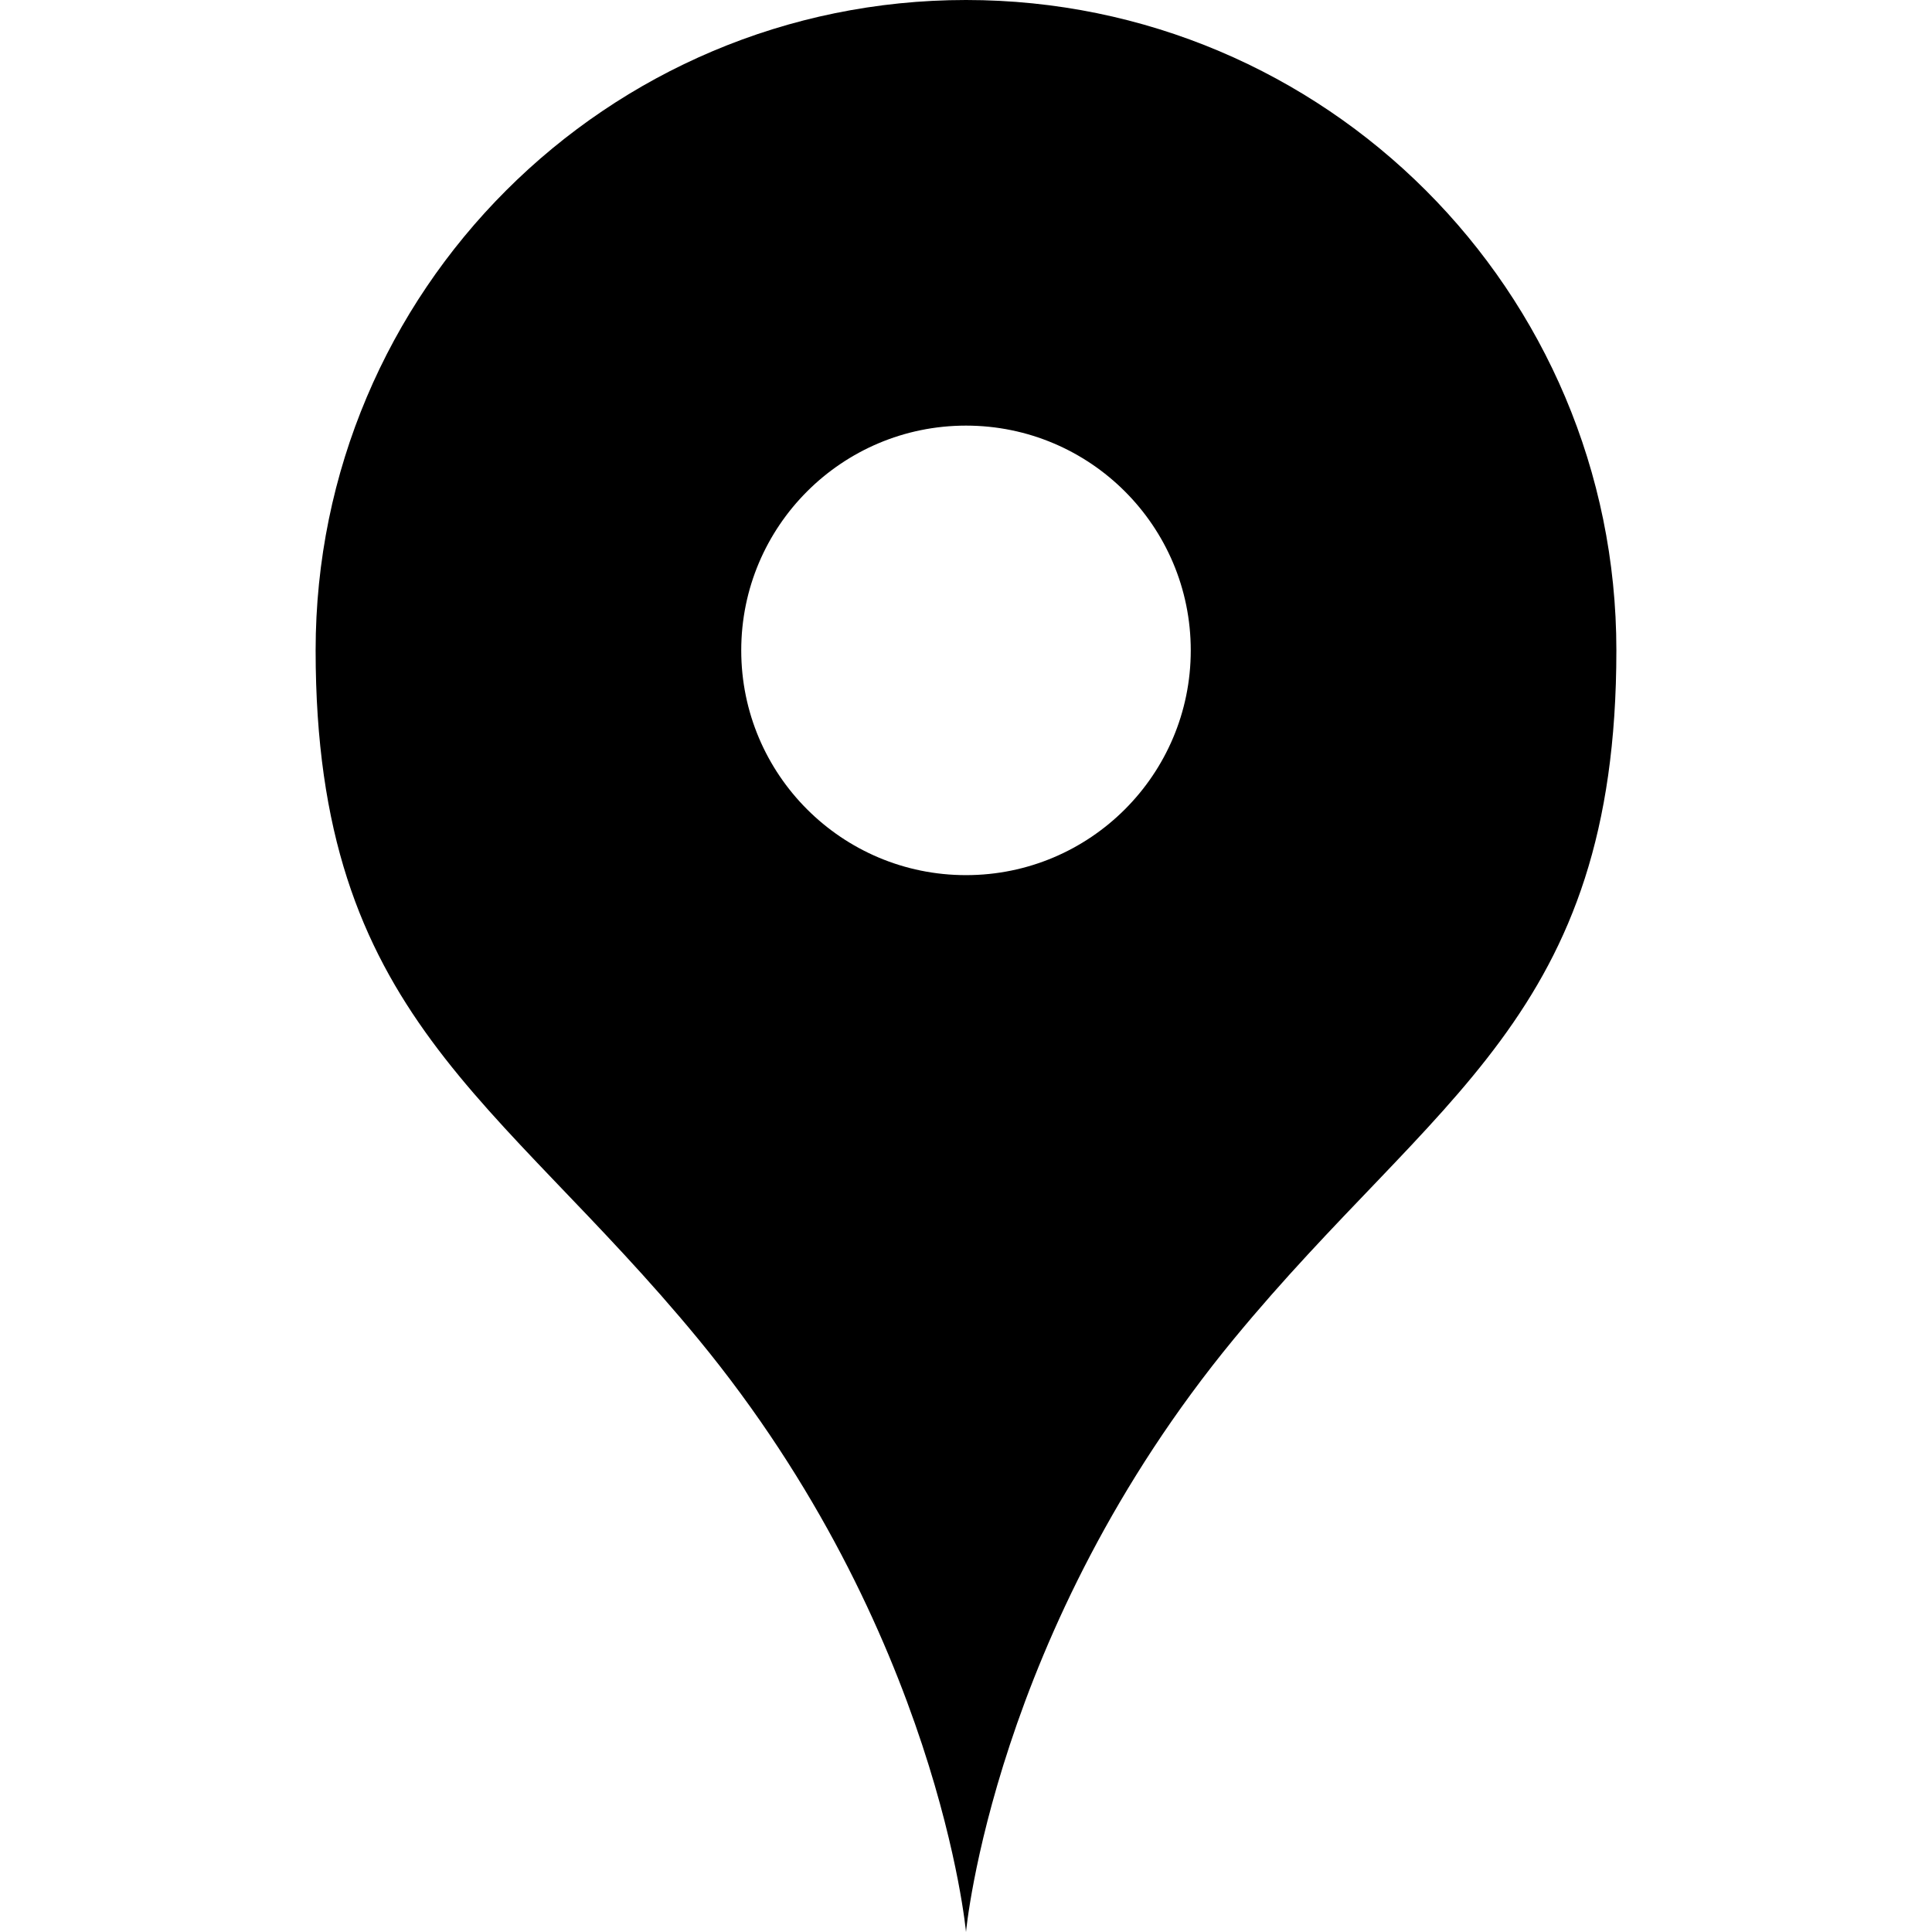
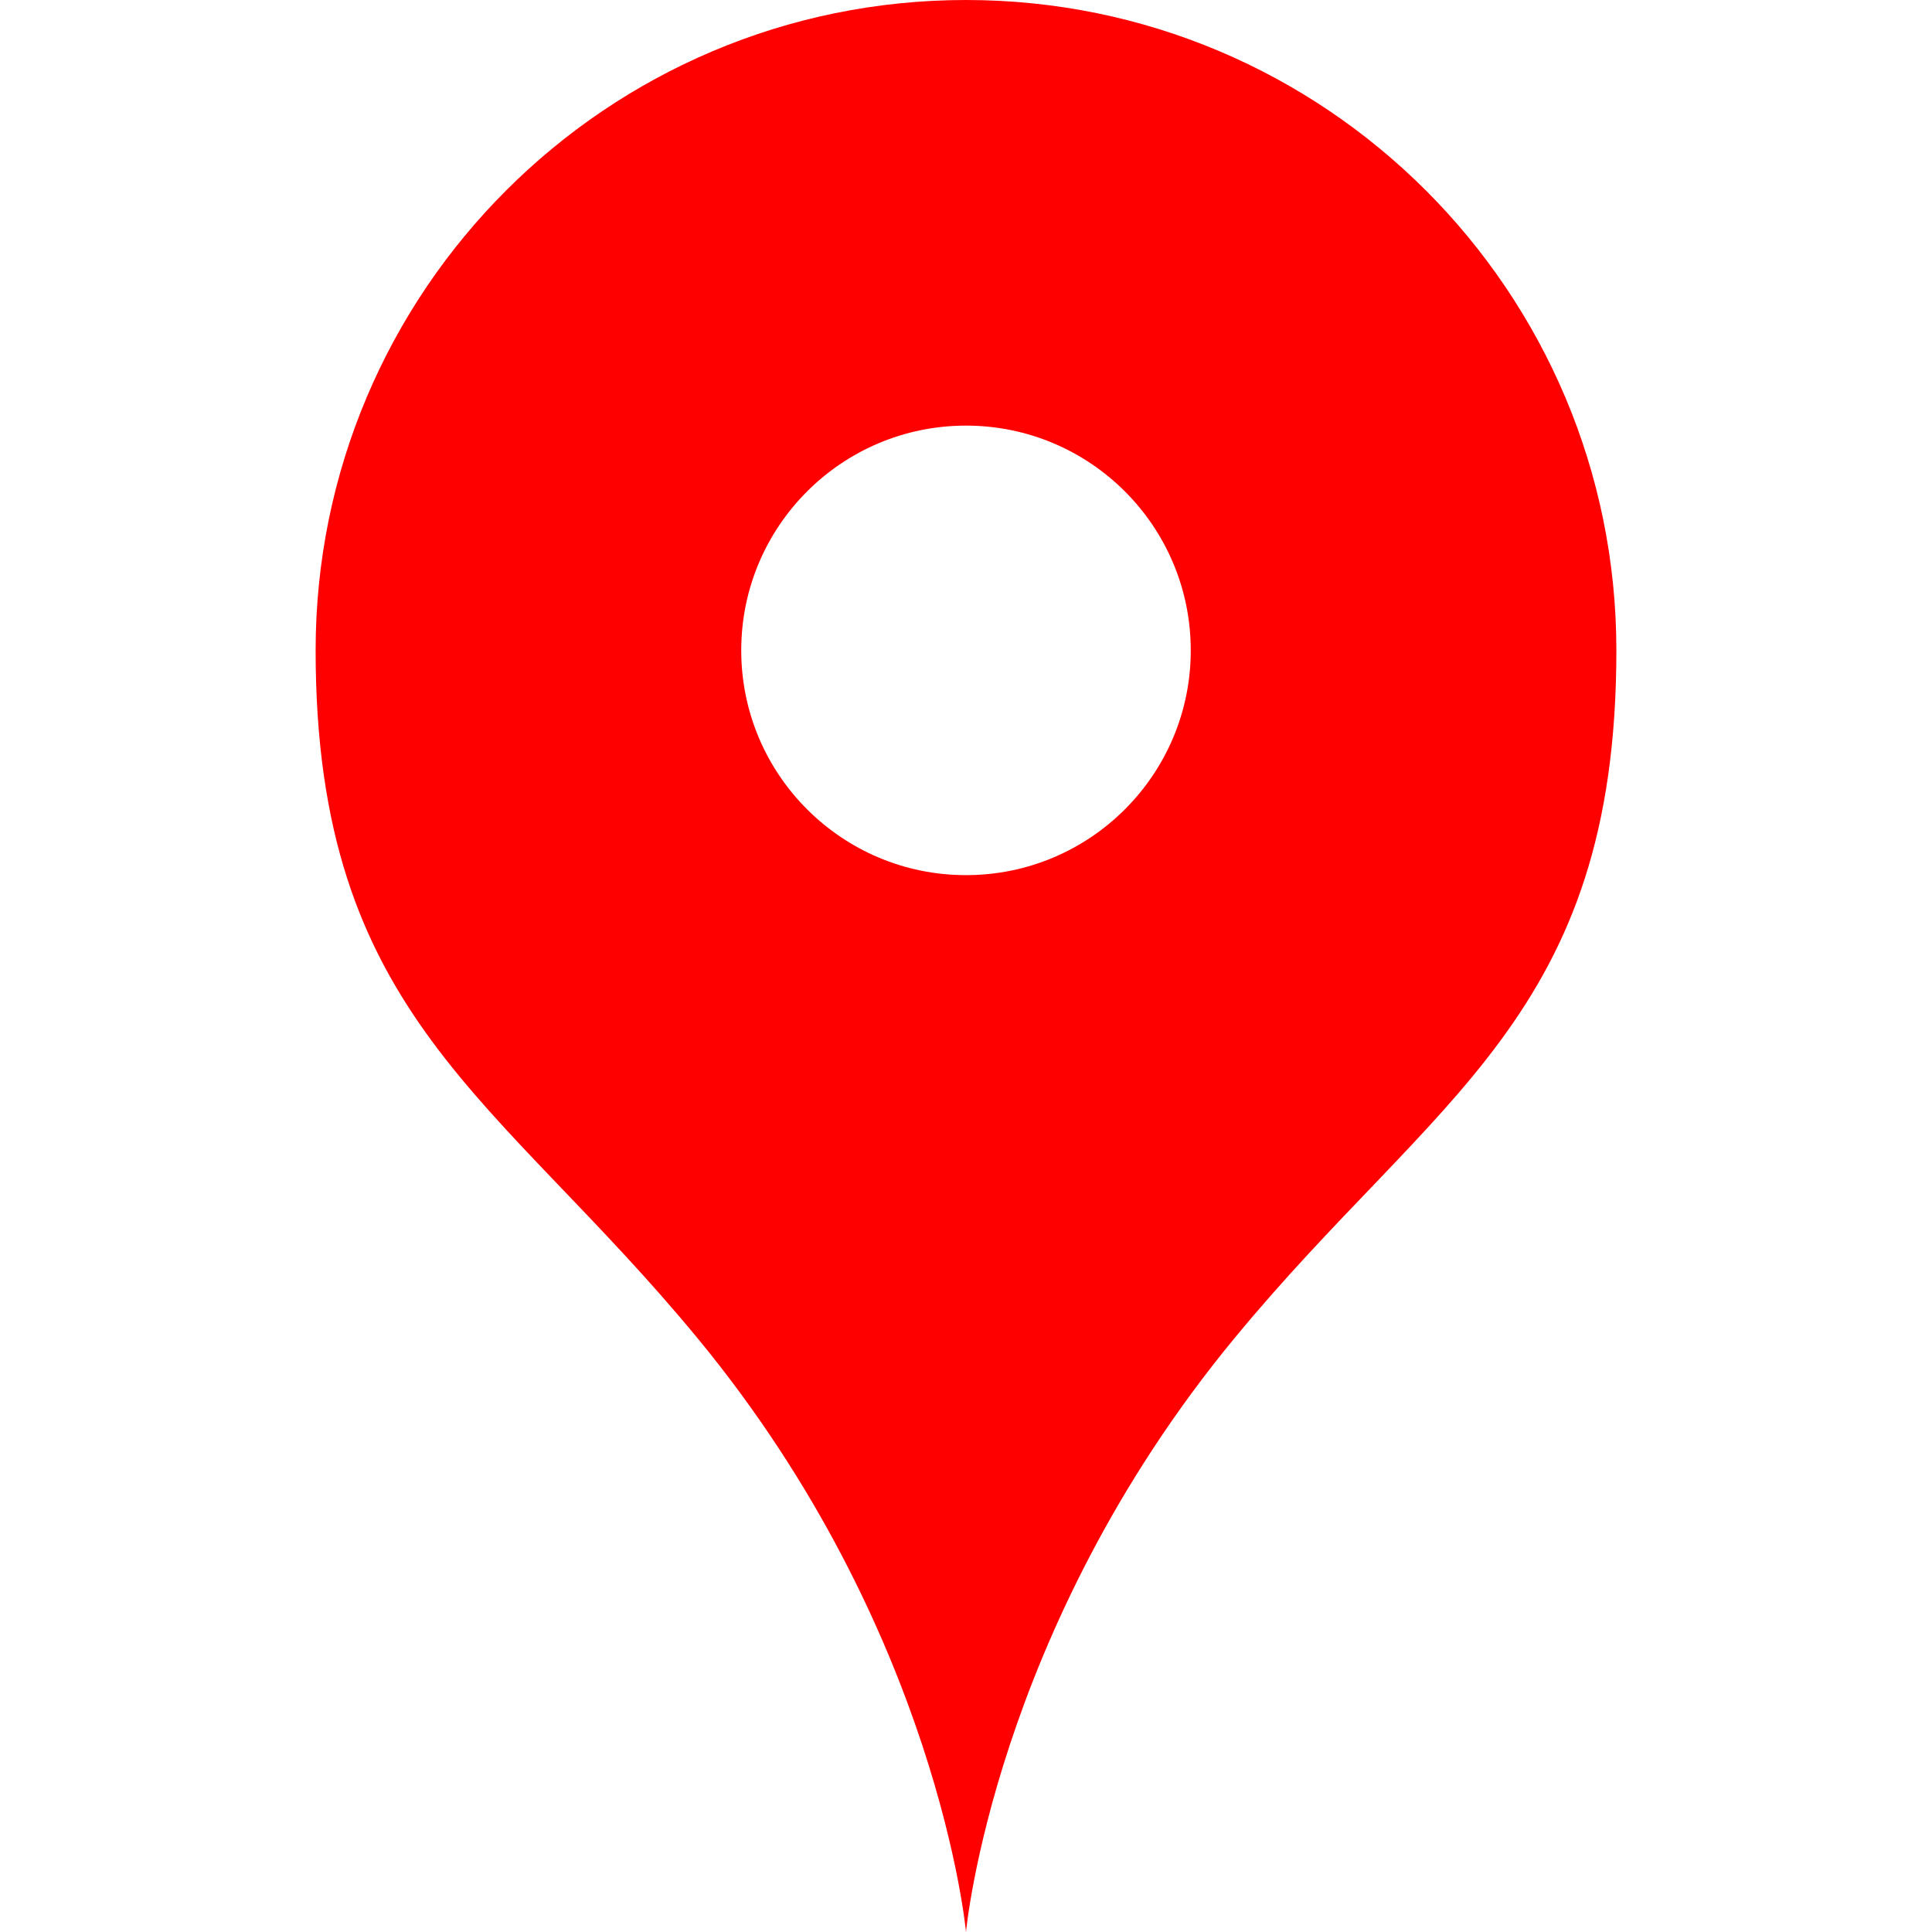
<svg xmlns="http://www.w3.org/2000/svg" height="64px" width="64px" version="1.1" id="_x32_" viewBox="0 0 512 512" xml:space="preserve" fill="#000000">
  <g id="SVGRepo_bgCarrier" stroke-width="0" />
  <g id="SVGRepo_tracerCarrier" stroke-linecap="round" stroke-linejoin="round" />
  <g id="SVGRepo_iconCarrier">
-     <style type="text/css"> .st0{fill:#000000;} </style>
+     <style type="text/css"> .st0{fill:#ff0000;} </style>
    <g>
      <path class="st0" d="M256,0C160.798,0,83.644,77.155,83.644,172.356c0,97.162,48.158,117.862,101.386,182.495 C248.696,432.161,256,512,256,512s7.304-79.839,70.97-157.148c53.228-64.634,101.386-85.334,101.386-182.495 C428.356,77.155,351.202,0,256,0z M256,231.921c-32.897,0-59.564-26.668-59.564-59.564s26.668-59.564,59.564-59.564 c32.896,0,59.564,26.668,59.564,59.564S288.896,231.921,256,231.921z" />
    </g>
  </g>
</svg>
